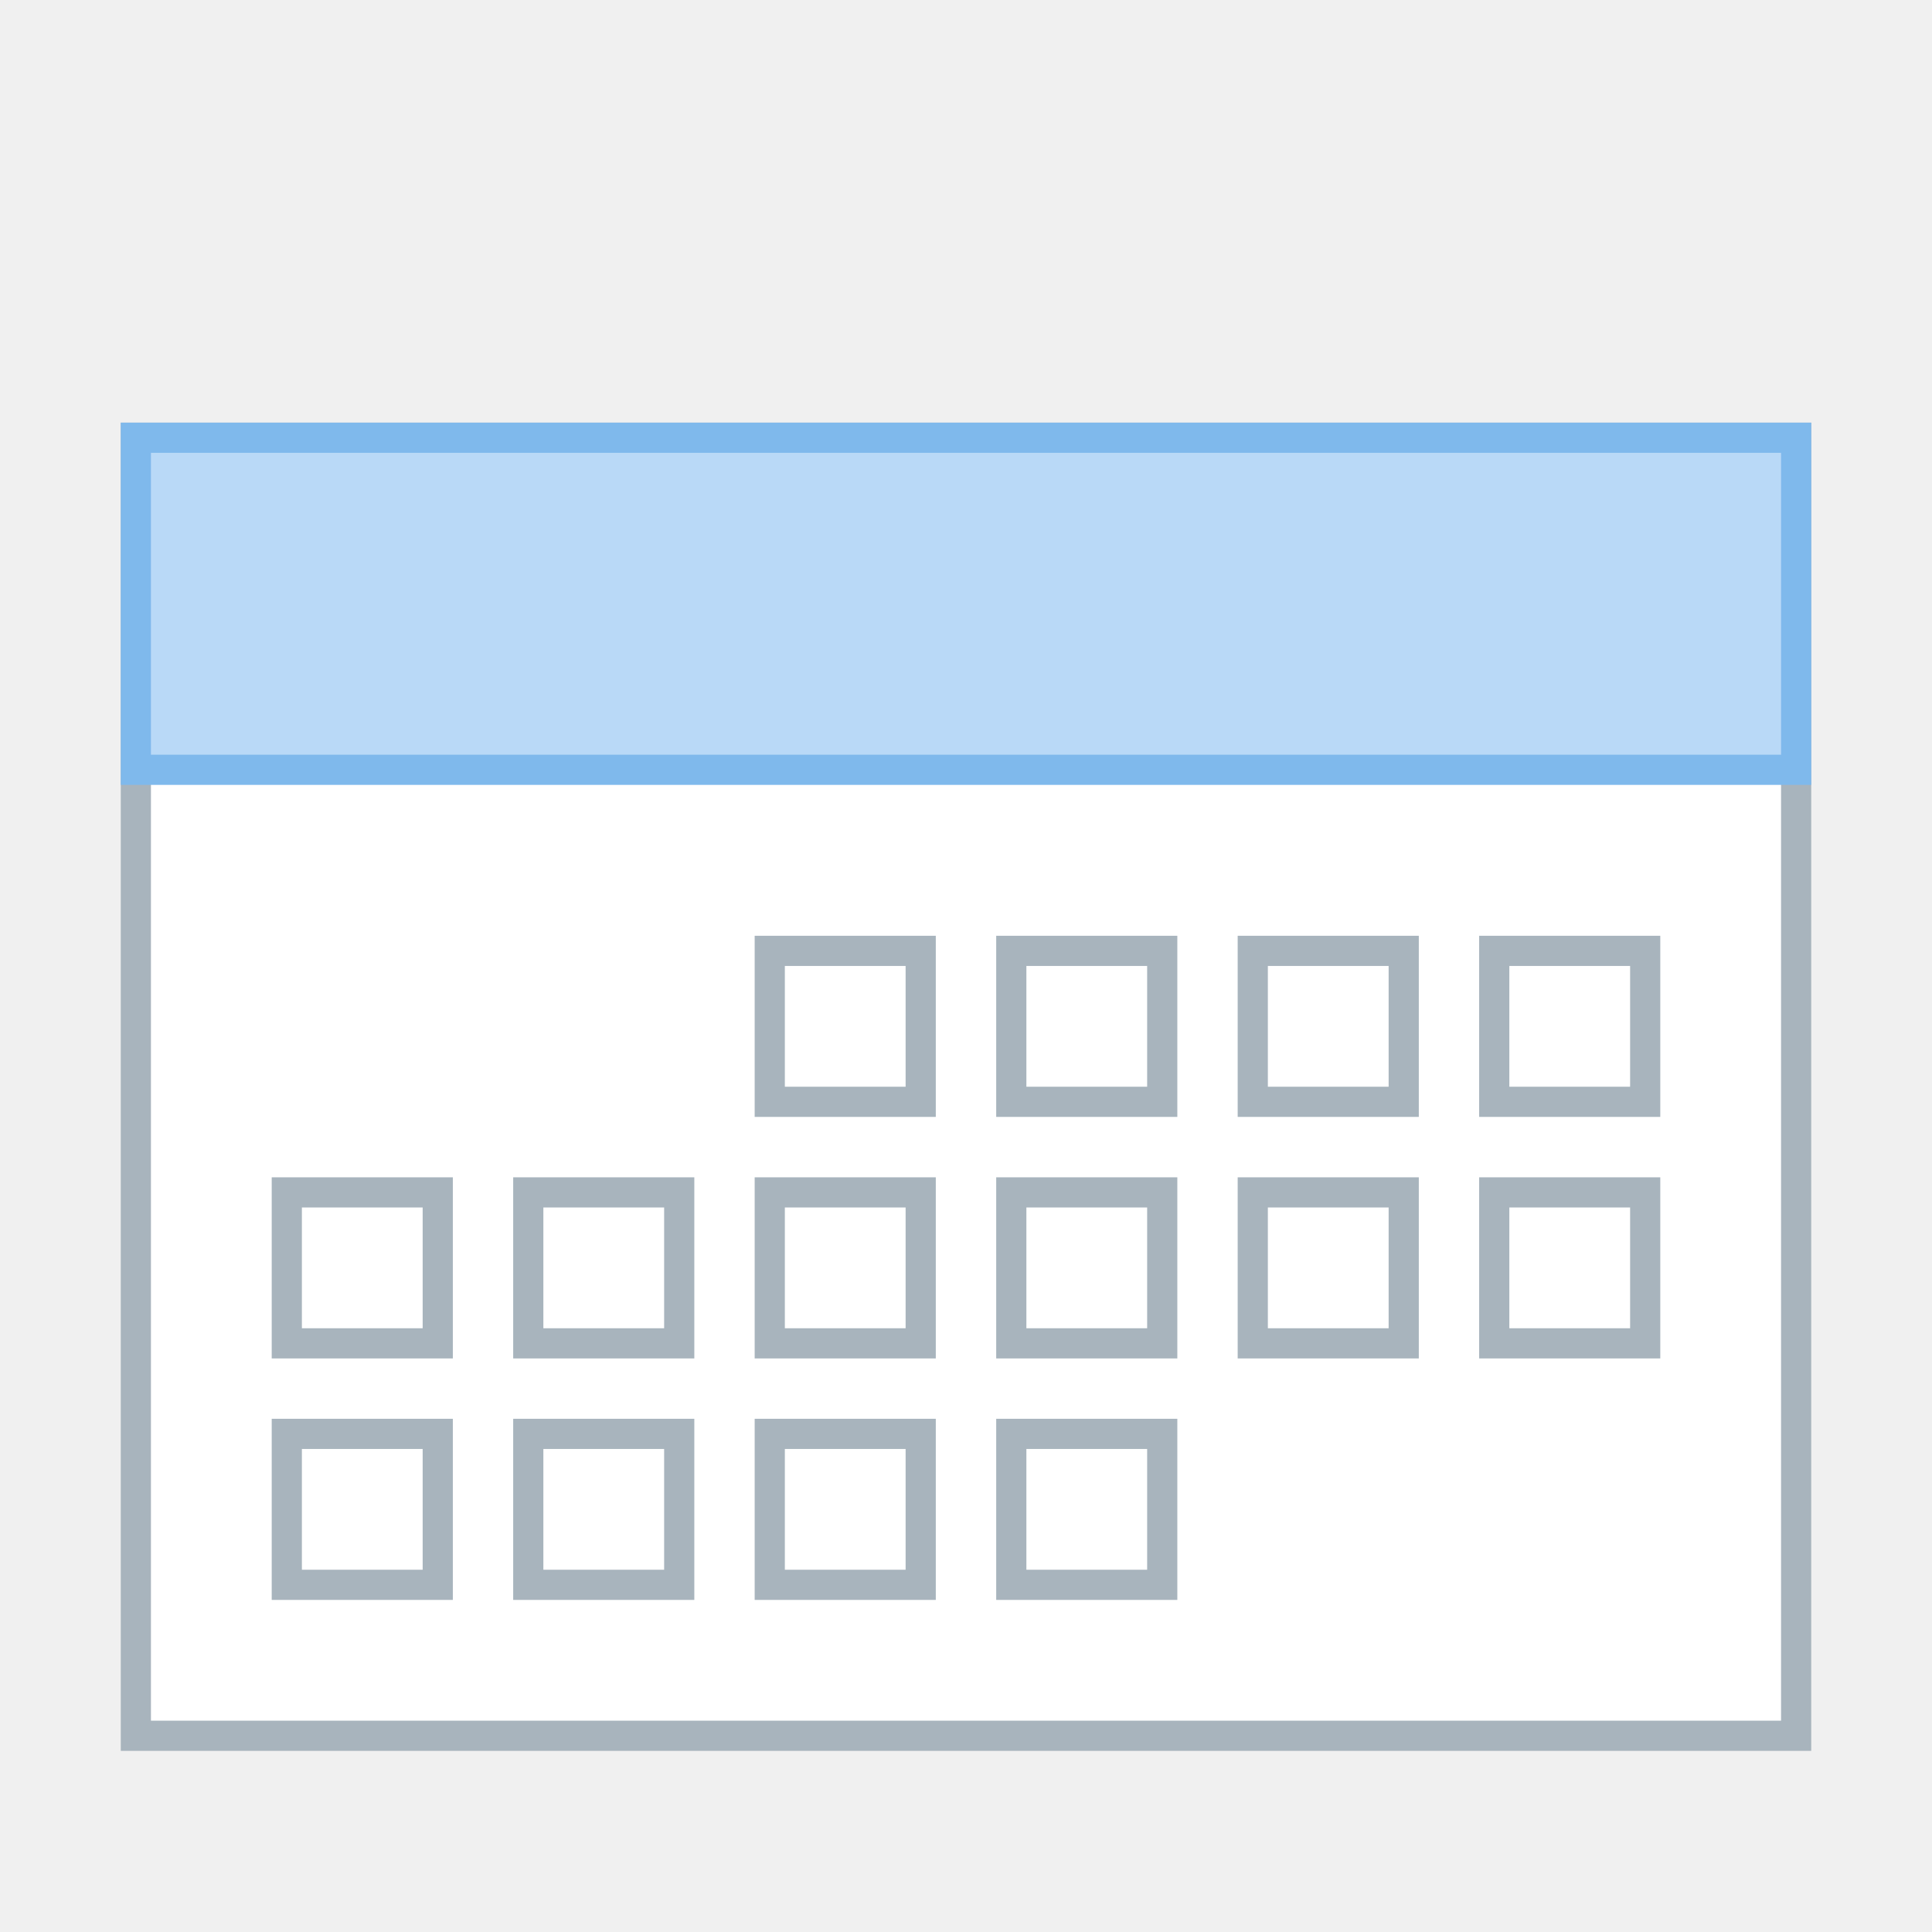
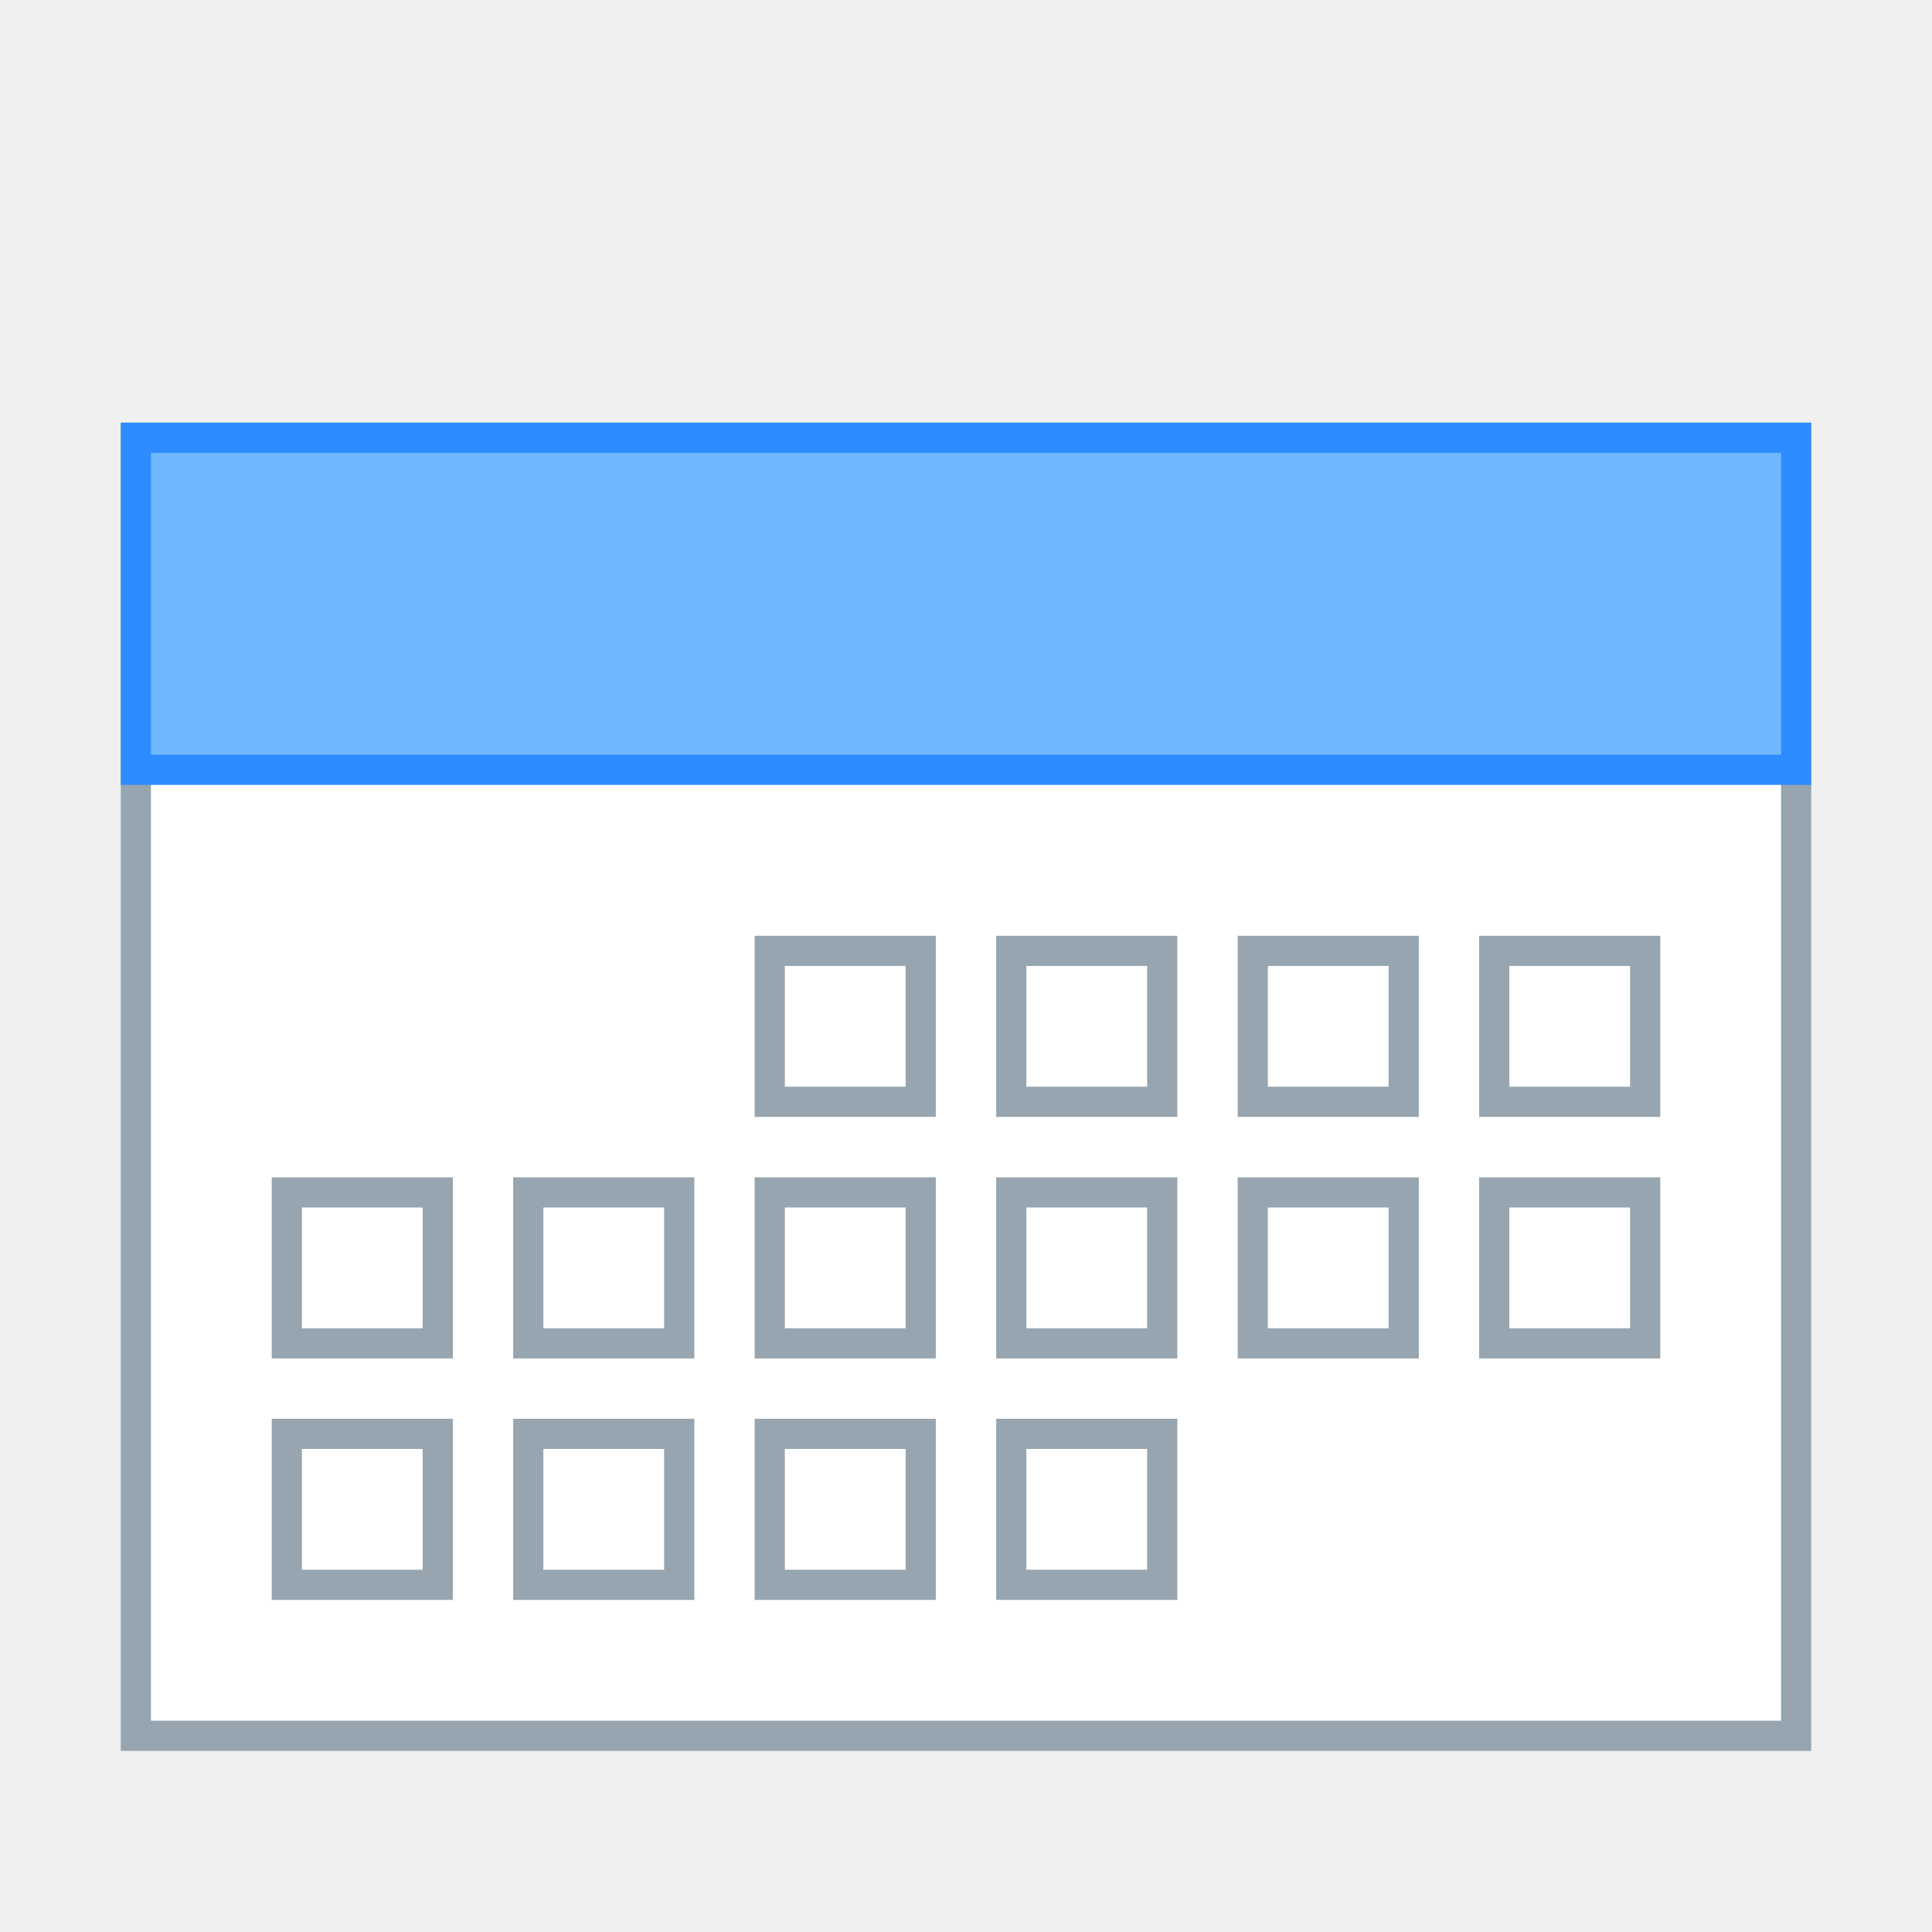
<svg xmlns="http://www.w3.org/2000/svg" width="128" height="128" viewBox="0 0 33.867 33.867" version="1.1" id="svg2634">
  <defs id="defs2628" />
  <g id="layer1" transform="translate(-82.55,-136.1333)">
    <g id="g869">
-       <rect rx="8.5529211e-07" y="143.542" x="84.667" height="23.283" width="29.633" id="rect858" style="opacity:1;fill:#a8b4bd;fill-opacity:1;fill-rule:evenodd;stroke:none;stroke-width:0.529;stroke-linecap:square;stroke-linejoin:bevel;stroke-miterlimit:4;stroke-dasharray:none;stroke-opacity:1" />
+       <rect rx="8.5529211e-07" y="143.542" x="84.667" height="23.283" width="29.633" id="rect858" style="opacity:1;fill:#96a5af;fill-opacity:1;fill-rule:evenodd;stroke:none;stroke-width:0.529;stroke-linecap:square;stroke-linejoin:bevel;stroke-miterlimit:4;stroke-dasharray:none;stroke-opacity:1" />
      <circle r="2.535e-06" cy="148.304" cx="88.9" id="path981" style="opacity:1;fill:#5f7a8d;fill-opacity:1;fill-rule:evenodd;stroke:none;stroke-width:0.529;stroke-linecap:square;stroke-linejoin:bevel;stroke-miterlimit:4;stroke-dasharray:none;stroke-opacity:1" />
      <rect y="144.071" x="85.196" height="22.225" width="28.575" id="rect854" style="opacity:1;fill:#ffffff;fill-opacity:1;fill-rule:evenodd;stroke:none;stroke-width:0.529;stroke-linecap:round;stroke-linejoin:bevel;stroke-miterlimit:4;stroke-dasharray:none;stroke-opacity:1" />
-       <rect rx="8.5529211e-07" y="143.542" x="84.667" height="6.35" width="29.633" id="rect964" style="opacity:1;fill:#7fb9ec;fill-opacity:1;fill-rule:evenodd;stroke:none;stroke-width:0.529;stroke-linecap:round;stroke-linejoin:bevel;stroke-miterlimit:4;stroke-dasharray:none;stroke-opacity:1" />
-       <rect rx="8.5529211e-07" y="144.071" x="85.196" height="5.292" width="28.575" id="rect966" style="opacity:1;fill:#b9d9f7;fill-opacity:1;fill-rule:evenodd;stroke:none;stroke-width:0.529;stroke-linecap:round;stroke-linejoin:bevel;stroke-miterlimit:4;stroke-dasharray:none;stroke-opacity:1" />
-       <path id="rect1016-2" d="m 95.779,152.537 v 3.175 h 3.175 v -3.175 z m 0.529,0.529 h 2.117 v 2.117 h -2.117 z" style="opacity:1;fill:#a8b4bd;fill-opacity:1;fill-rule:evenodd;stroke:none;stroke-width:0.529;stroke-linecap:round;stroke-linejoin:bevel;stroke-miterlimit:4;stroke-dasharray:none;stroke-opacity:1" />
-       <path id="rect1016-37" d="m 100.013,152.537 v 3.175 h 3.175 v -3.175 z m 0.529,0.529 h 2.117 v 2.117 h -2.117 z" style="opacity:1;fill:#a8b4bd;fill-opacity:1;fill-rule:evenodd;stroke:none;stroke-width:0.529;stroke-linecap:round;stroke-linejoin:bevel;stroke-miterlimit:4;stroke-dasharray:none;stroke-opacity:1" />
-       <path id="rect1016-5" d="m 104.246,152.537 v 3.175 h 3.175 v -3.175 z m 0.529,0.529 h 2.117 v 2.117 h -2.117 z" style="opacity:1;fill:#a8b4bd;fill-opacity:1;fill-rule:evenodd;stroke:none;stroke-width:0.529;stroke-linecap:round;stroke-linejoin:bevel;stroke-miterlimit:4;stroke-dasharray:none;stroke-opacity:1" />
-       <path id="rect1016-9" d="m 108.479,152.537 v 3.175 h 3.175 v -3.175 z m 0.529,0.529 h 2.117 v 2.117 h -2.117 z" style="opacity:1;fill:#a8b4bd;fill-opacity:1;fill-rule:evenodd;stroke:none;stroke-width:0.529;stroke-linecap:round;stroke-linejoin:bevel;stroke-miterlimit:4;stroke-dasharray:none;stroke-opacity:1" />
-       <path id="rect1016-22" d="m 87.313,156.771 v 3.175 h 3.175 v -3.175 z M 87.842,157.3 h 2.117 v 2.117 H 87.842 Z" style="opacity:1;fill:#a8b4bd;fill-opacity:1;fill-rule:evenodd;stroke:none;stroke-width:0.529;stroke-linecap:round;stroke-linejoin:bevel;stroke-miterlimit:4;stroke-dasharray:none;stroke-opacity:1" />
-       <path id="rect1016-8" d="m 91.546,156.771 v 3.175 h 3.175 v -3.175 z M 92.075,157.3 h 2.117 v 2.117 h -2.117 z" style="opacity:1;fill:#a8b4bd;fill-opacity:1;fill-rule:evenodd;stroke:none;stroke-width:0.529;stroke-linecap:round;stroke-linejoin:bevel;stroke-miterlimit:4;stroke-dasharray:none;stroke-opacity:1" />
-       <path id="rect1016-97" d="m 95.779,156.771 v 3.175 h 3.175 v -3.175 z M 96.308,157.3 h 2.117 v 2.117 h -2.117 z" style="opacity:1;fill:#a8b4bd;fill-opacity:1;fill-rule:evenodd;stroke:none;stroke-width:0.529;stroke-linecap:round;stroke-linejoin:bevel;stroke-miterlimit:4;stroke-dasharray:none;stroke-opacity:1" />
-       <path id="rect1016-3" d="m 100.013,156.771 v 3.175 h 3.175 v -3.175 z m 0.529,0.529 h 2.117 v 2.117 h -2.117 z" style="opacity:1;fill:#a8b4bd;fill-opacity:1;fill-rule:evenodd;stroke:none;stroke-width:0.529;stroke-linecap:round;stroke-linejoin:bevel;stroke-miterlimit:4;stroke-dasharray:none;stroke-opacity:1" />
-       <path id="rect1016-6" d="m 104.246,156.771 v 3.175 h 3.175 v -3.175 z M 104.775,157.3 h 2.117 v 2.117 H 104.775 Z" style="opacity:1;fill:#a8b4bd;fill-opacity:1;fill-rule:evenodd;stroke:none;stroke-width:0.529;stroke-linecap:round;stroke-linejoin:bevel;stroke-miterlimit:4;stroke-dasharray:none;stroke-opacity:1" />
-       <path id="rect1016-12" d="m 108.479,156.771 v 3.175 h 3.175 v -3.175 z m 0.529,0.529 h 2.117 v 2.117 h -2.117 z" style="opacity:1;fill:#a8b4bd;fill-opacity:1;fill-rule:evenodd;stroke:none;stroke-width:0.529;stroke-linecap:round;stroke-linejoin:bevel;stroke-miterlimit:4;stroke-dasharray:none;stroke-opacity:1" />
-       <path id="rect1016-93" d="m 87.313,161.004 v 3.175 h 3.175 v -3.175 z m 0.529,0.529 h 2.117 v 2.117 H 87.842 Z" style="opacity:1;fill:#a8b4bd;fill-opacity:1;fill-rule:evenodd;stroke:none;stroke-width:0.529;stroke-linecap:round;stroke-linejoin:bevel;stroke-miterlimit:4;stroke-dasharray:none;stroke-opacity:1" />
-       <path id="rect1016-19" d="m 91.546,161.004 v 3.175 h 3.175 v -3.175 z m 0.529,0.529 h 2.117 v 2.117 h -2.117 z" style="opacity:1;fill:#a8b4bd;fill-opacity:1;fill-rule:evenodd;stroke:none;stroke-width:0.529;stroke-linecap:round;stroke-linejoin:bevel;stroke-miterlimit:4;stroke-dasharray:none;stroke-opacity:1" />
-       <path id="rect1016-4" d="m 95.779,161.004 v 3.175 h 3.175 v -3.175 z m 0.529,0.529 h 2.117 v 2.117 h -2.117 z" style="opacity:1;fill:#a8b4bd;fill-opacity:1;fill-rule:evenodd;stroke:none;stroke-width:0.529;stroke-linecap:round;stroke-linejoin:bevel;stroke-miterlimit:4;stroke-dasharray:none;stroke-opacity:1" />
-       <path id="rect1016-7" d="m 100.013,161.004 v 3.175 h 3.175 v -3.175 z m 0.529,0.529 h 2.117 v 2.117 h -2.117 z" style="opacity:1;fill:#a8b4bd;fill-opacity:1;fill-rule:evenodd;stroke:none;stroke-width:0.529;stroke-linecap:round;stroke-linejoin:bevel;stroke-miterlimit:4;stroke-dasharray:none;stroke-opacity:1" />
+       <rect rx="8.5529211e-07" y="143.542" x="84.667" height="6.35" width="29.633" id="rect964" style="opacity:1;fill:#2d8cff;fill-opacity:1;fill-rule:evenodd;stroke:none;stroke-width:0.529;stroke-linecap:round;stroke-linejoin:bevel;stroke-miterlimit:4;stroke-dasharray:none;stroke-opacity:1" />
+       <rect rx="8.5529211e-07" y="144.071" x="85.196" height="5.292" width="28.575" id="rect966" style="opacity:1;fill:#6fb7ff;fill-opacity:1;fill-rule:evenodd;stroke:none;stroke-width:0.529;stroke-linecap:round;stroke-linejoin:bevel;stroke-miterlimit:4;stroke-dasharray:none;stroke-opacity:1" />
+       <path id="rect1016-2" d="m 95.779,152.537 v 3.175 h 3.175 v -3.175 z m 0.529,0.529 h 2.117 v 2.117 h -2.117 z" style="opacity:1;fill:#96a5af;fill-opacity:1;fill-rule:evenodd;stroke:none;stroke-width:0.529;stroke-linecap:round;stroke-linejoin:bevel;stroke-miterlimit:4;stroke-dasharray:none;stroke-opacity:1" />
+       <path id="rect1016-37" d="m 100.013,152.537 v 3.175 h 3.175 v -3.175 z m 0.529,0.529 h 2.117 v 2.117 h -2.117 z" style="opacity:1;fill:#96a5af;fill-opacity:1;fill-rule:evenodd;stroke:none;stroke-width:0.529;stroke-linecap:round;stroke-linejoin:bevel;stroke-miterlimit:4;stroke-dasharray:none;stroke-opacity:1" />
+       <path id="rect1016-5" d="m 104.246,152.537 v 3.175 h 3.175 v -3.175 z m 0.529,0.529 h 2.117 v 2.117 h -2.117 z" style="opacity:1;fill:#96a5af;fill-opacity:1;fill-rule:evenodd;stroke:none;stroke-width:0.529;stroke-linecap:round;stroke-linejoin:bevel;stroke-miterlimit:4;stroke-dasharray:none;stroke-opacity:1" />
+       <path id="rect1016-9" d="m 108.479,152.537 v 3.175 h 3.175 v -3.175 z m 0.529,0.529 h 2.117 v 2.117 h -2.117 z" style="opacity:1;fill:#96a5af;fill-opacity:1;fill-rule:evenodd;stroke:none;stroke-width:0.529;stroke-linecap:round;stroke-linejoin:bevel;stroke-miterlimit:4;stroke-dasharray:none;stroke-opacity:1" />
+       <path id="rect1016-22" d="m 87.313,156.771 v 3.175 h 3.175 v -3.175 z M 87.842,157.3 h 2.117 v 2.117 H 87.842 Z" style="opacity:1;fill:#96a5af;fill-opacity:1;fill-rule:evenodd;stroke:none;stroke-width:0.529;stroke-linecap:round;stroke-linejoin:bevel;stroke-miterlimit:4;stroke-dasharray:none;stroke-opacity:1" />
+       <path id="rect1016-8" d="m 91.546,156.771 v 3.175 h 3.175 v -3.175 z M 92.075,157.3 h 2.117 v 2.117 h -2.117 z" style="opacity:1;fill:#96a5af;fill-opacity:1;fill-rule:evenodd;stroke:none;stroke-width:0.529;stroke-linecap:round;stroke-linejoin:bevel;stroke-miterlimit:4;stroke-dasharray:none;stroke-opacity:1" />
+       <path id="rect1016-97" d="m 95.779,156.771 v 3.175 h 3.175 v -3.175 z M 96.308,157.3 h 2.117 v 2.117 h -2.117 z" style="opacity:1;fill:#96a5af;fill-opacity:1;fill-rule:evenodd;stroke:none;stroke-width:0.529;stroke-linecap:round;stroke-linejoin:bevel;stroke-miterlimit:4;stroke-dasharray:none;stroke-opacity:1" />
+       <path id="rect1016-3" d="m 100.013,156.771 v 3.175 h 3.175 v -3.175 z m 0.529,0.529 h 2.117 v 2.117 h -2.117 z" style="opacity:1;fill:#96a5af;fill-opacity:1;fill-rule:evenodd;stroke:none;stroke-width:0.529;stroke-linecap:round;stroke-linejoin:bevel;stroke-miterlimit:4;stroke-dasharray:none;stroke-opacity:1" />
+       <path id="rect1016-6" d="m 104.246,156.771 v 3.175 h 3.175 v -3.175 z M 104.775,157.3 h 2.117 v 2.117 H 104.775 Z" style="opacity:1;fill:#96a5af;fill-opacity:1;fill-rule:evenodd;stroke:none;stroke-width:0.529;stroke-linecap:round;stroke-linejoin:bevel;stroke-miterlimit:4;stroke-dasharray:none;stroke-opacity:1" />
+       <path id="rect1016-12" d="m 108.479,156.771 v 3.175 h 3.175 v -3.175 z m 0.529,0.529 h 2.117 v 2.117 h -2.117 z" style="opacity:1;fill:#96a5af;fill-opacity:1;fill-rule:evenodd;stroke:none;stroke-width:0.529;stroke-linecap:round;stroke-linejoin:bevel;stroke-miterlimit:4;stroke-dasharray:none;stroke-opacity:1" />
+       <path id="rect1016-93" d="m 87.313,161.004 v 3.175 h 3.175 v -3.175 z m 0.529,0.529 h 2.117 v 2.117 H 87.842 Z" style="opacity:1;fill:#96a5af;fill-opacity:1;fill-rule:evenodd;stroke:none;stroke-width:0.529;stroke-linecap:round;stroke-linejoin:bevel;stroke-miterlimit:4;stroke-dasharray:none;stroke-opacity:1" />
+       <path id="rect1016-19" d="m 91.546,161.004 v 3.175 h 3.175 v -3.175 z m 0.529,0.529 h 2.117 v 2.117 h -2.117 z" style="opacity:1;fill:#96a5af;fill-opacity:1;fill-rule:evenodd;stroke:none;stroke-width:0.529;stroke-linecap:round;stroke-linejoin:bevel;stroke-miterlimit:4;stroke-dasharray:none;stroke-opacity:1" />
+       <path id="rect1016-4" d="m 95.779,161.004 v 3.175 h 3.175 v -3.175 z m 0.529,0.529 h 2.117 v 2.117 h -2.117 z" style="opacity:1;fill:#96a5af;fill-opacity:1;fill-rule:evenodd;stroke:none;stroke-width:0.529;stroke-linecap:round;stroke-linejoin:bevel;stroke-miterlimit:4;stroke-dasharray:none;stroke-opacity:1" />
+       <path id="rect1016-7" d="m 100.013,161.004 v 3.175 h 3.175 v -3.175 z m 0.529,0.529 h 2.117 v 2.117 h -2.117 z" style="opacity:1;fill:#96a5af;fill-opacity:1;fill-rule:evenodd;stroke:none;stroke-width:0.529;stroke-linecap:round;stroke-linejoin:bevel;stroke-miterlimit:4;stroke-dasharray:none;stroke-opacity:1" />
    </g>
  </g>
</svg>
